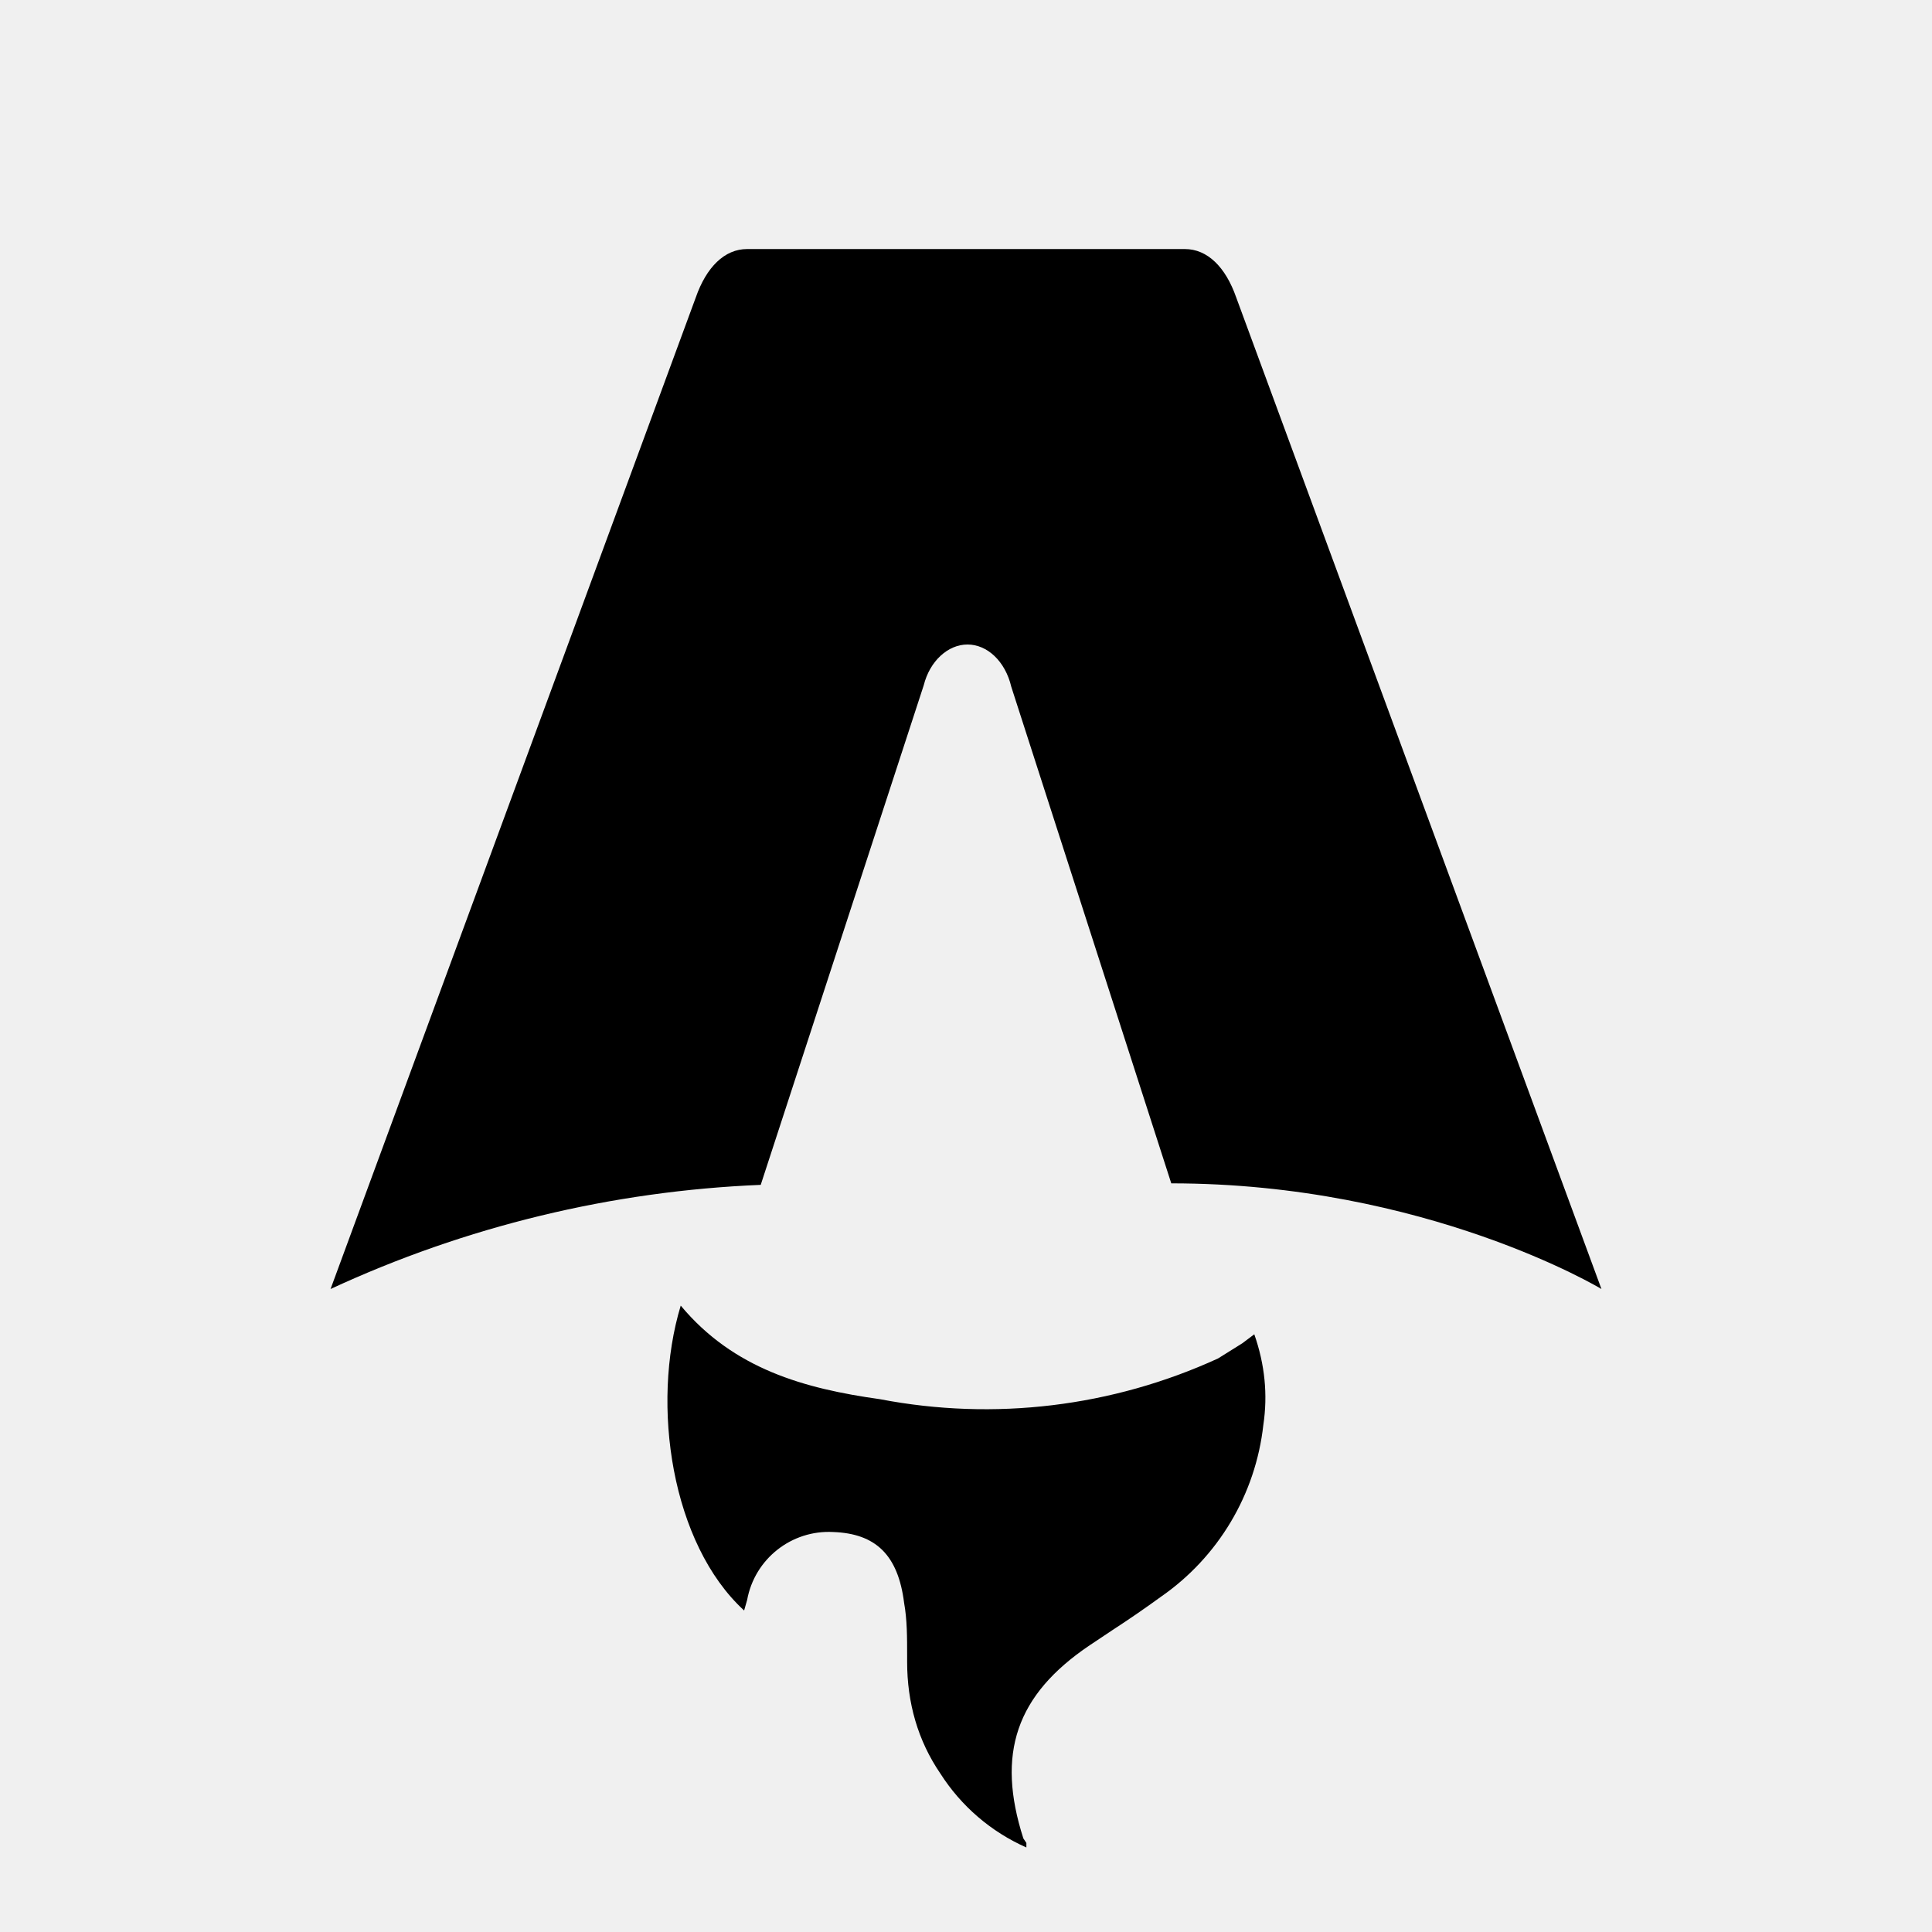
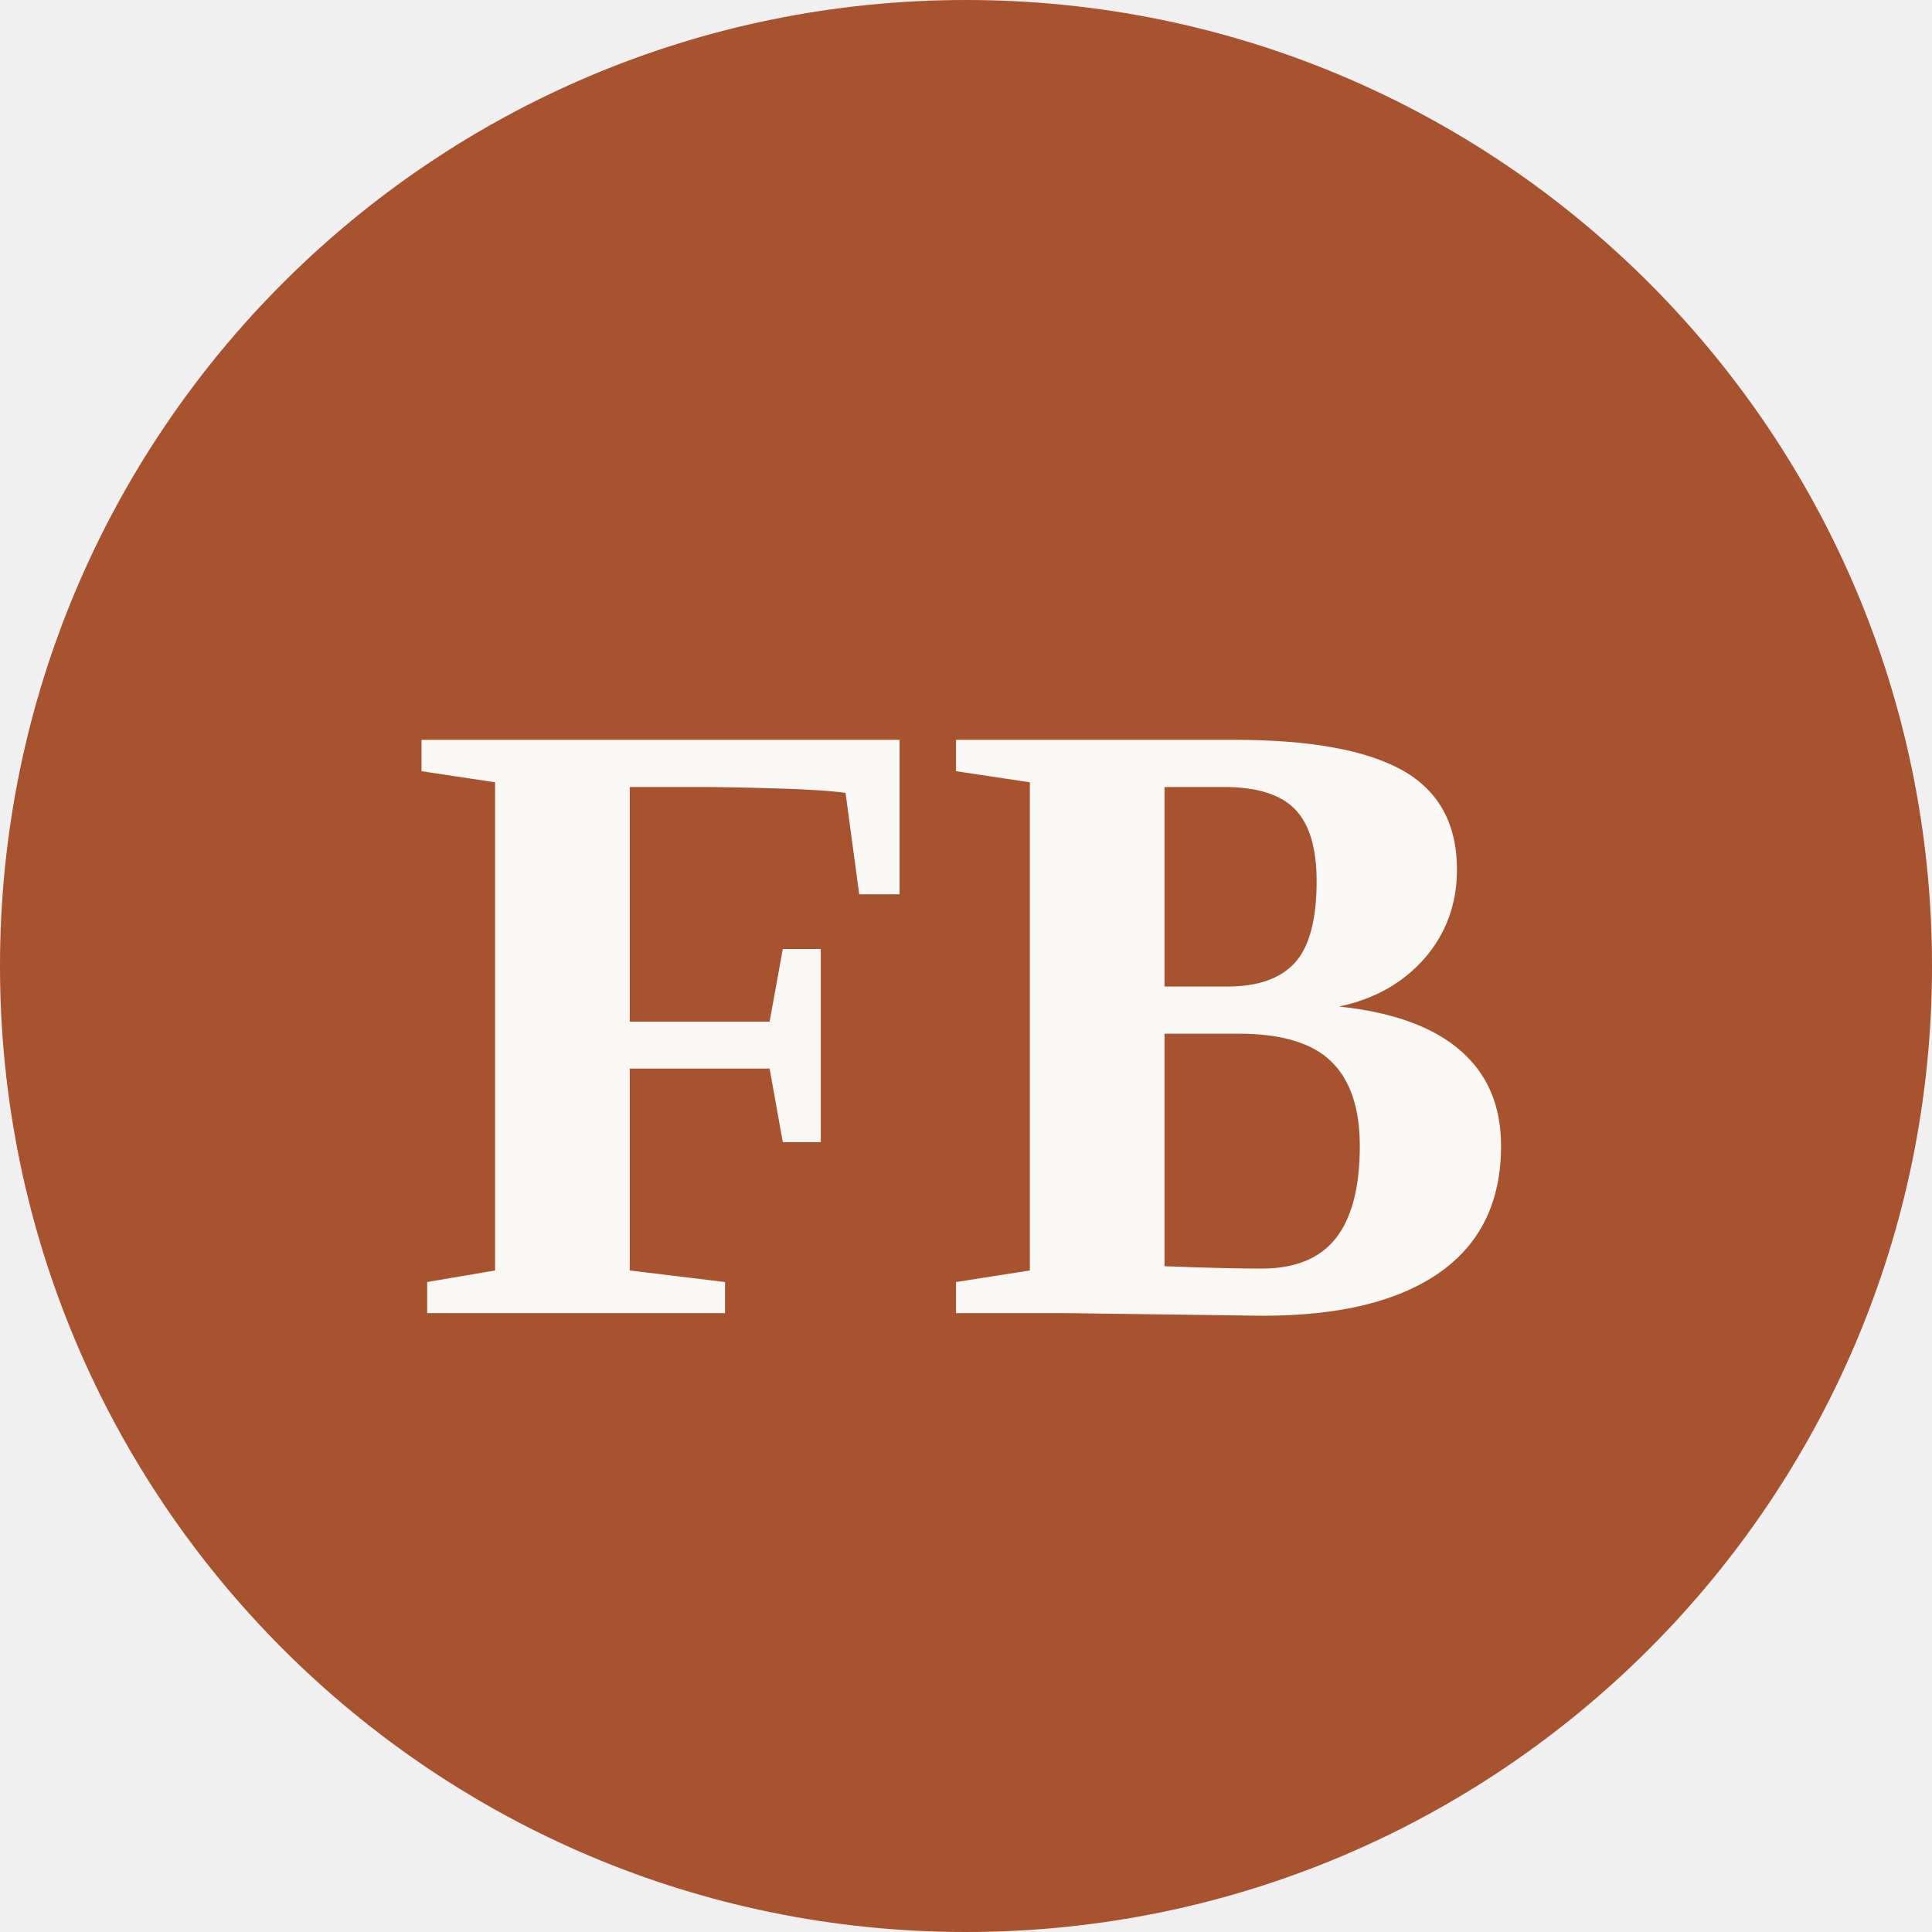
- <svg xmlns="http://www.w3.org/2000/svg" fill="none" viewBox="0 0 128 128">
-   <path d="M50.4 78.5a75.1 75.1 0 0 0-28.5 6.9l24.2-65.7c.7-2 1.9-3.2 3.4-3.2h29c1.5 0 2.7 1.2 3.4 3.2l24.2 65.7s-11.6-7-28.5-7L67 45.5c-.4-1.7-1.6-2.8-2.9-2.8-1.3 0-2.5 1.1-2.9 2.7L50.4 78.5Zm-1.1 28.2Zm-4.2-20.2c-2 6.6-.6 15.8 4.2 20.2a17.5 17.5 0 0 1 .2-.7 5.5 5.5 0 0 1 5.7-4.5c2.8.1 4.3 1.5 4.7 4.7.2 1.1.2 2.3.2 3.5v.4c0 2.7.7 5.2 2.2 7.4a13 13 0 0 0 5.7 4.9v-.3l-.2-.3c-1.8-5.6-.5-9.5 4.4-12.8l1.5-1a73 73 0 0 0 3.2-2.2 16 16 0 0 0 6.8-11.4c.3-2 .1-4-.6-6l-.8.6-1.6 1a37 37 0 0 1-22.4 2.7c-5-.7-9.7-2-13.2-6.2Z" />
+ <svg xmlns="http://www.w3.org/2000/svg" viewBox="0 0 128 128">
+   <circle cx="64" cy="64" r="64" class="bg" />
+   <text x="64" y="87" text-anchor="middle" font-family="Georgia, 'Times New Roman', serif" font-size="58" font-weight="700" class="fg">FB</text>
  <style>
-         path { fill: #000; }
+         .bg { fill: #a8532f; }
+         .fg { fill: #faf8f4; }
        @media (prefers-color-scheme: dark) {
-             path { fill: #FFF; }
+             .bg { fill: #e08a5b; }
+             .fg { fill: #16140f; }
        }
    </style>
</svg>
